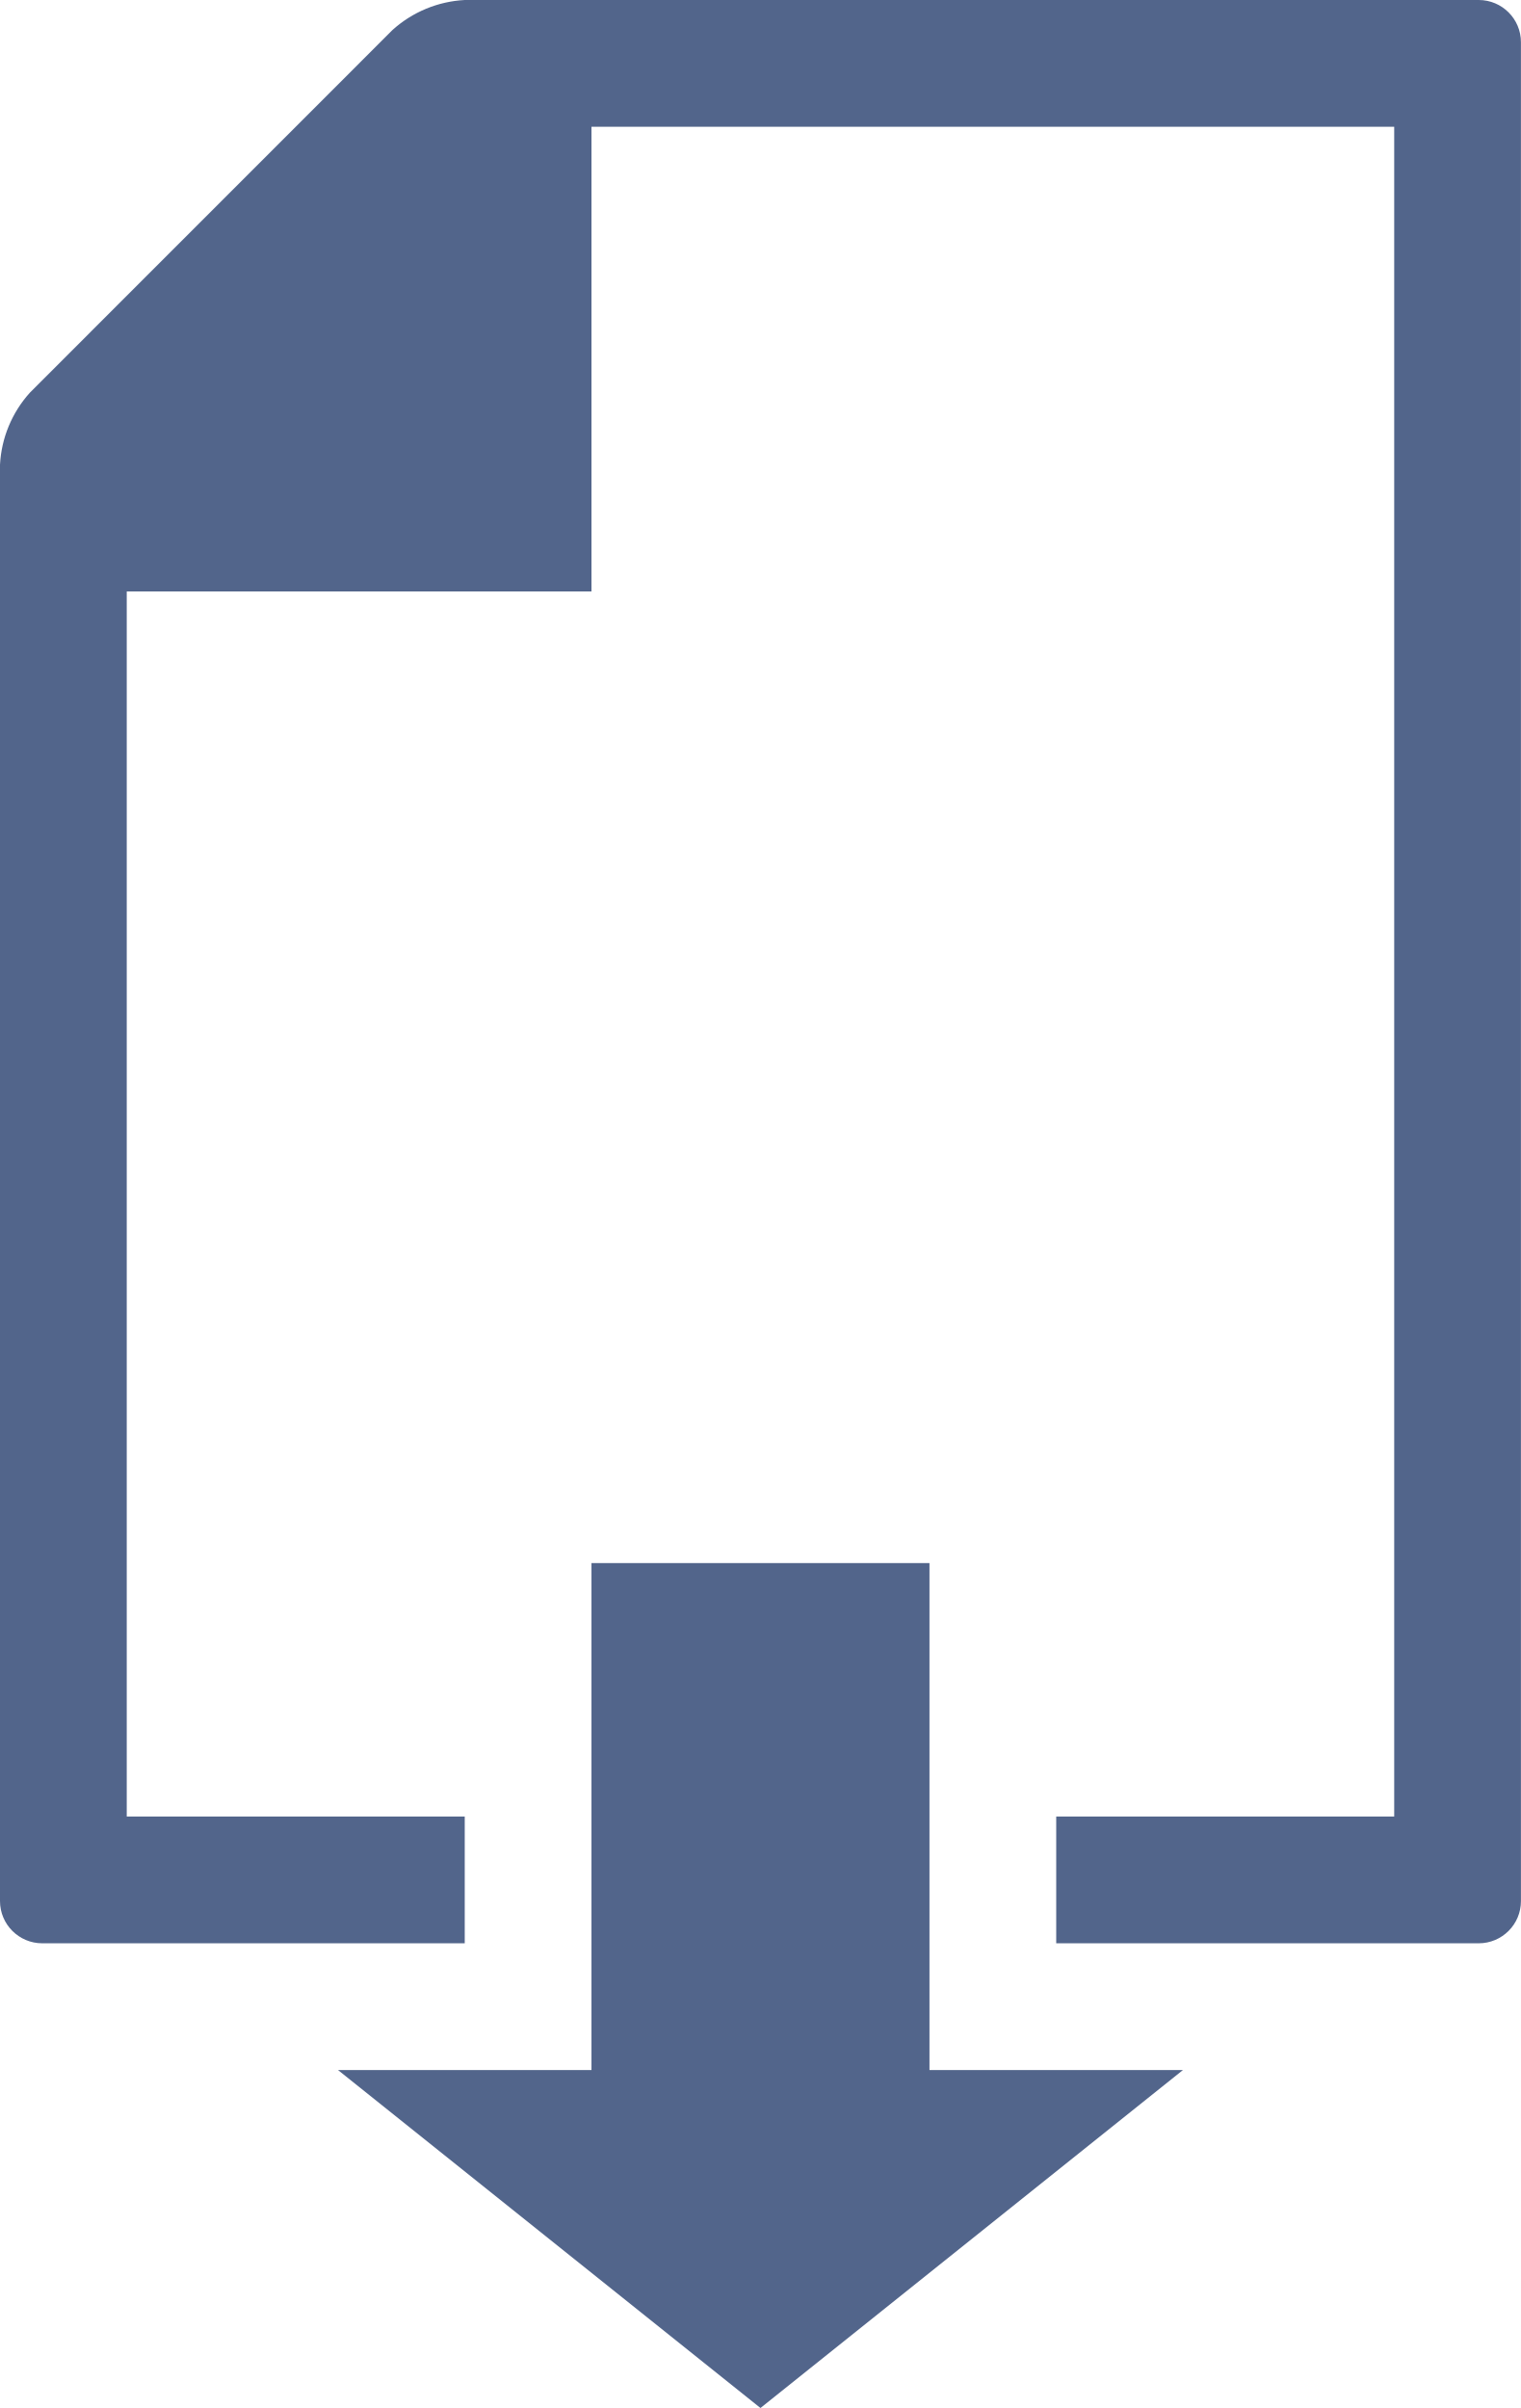
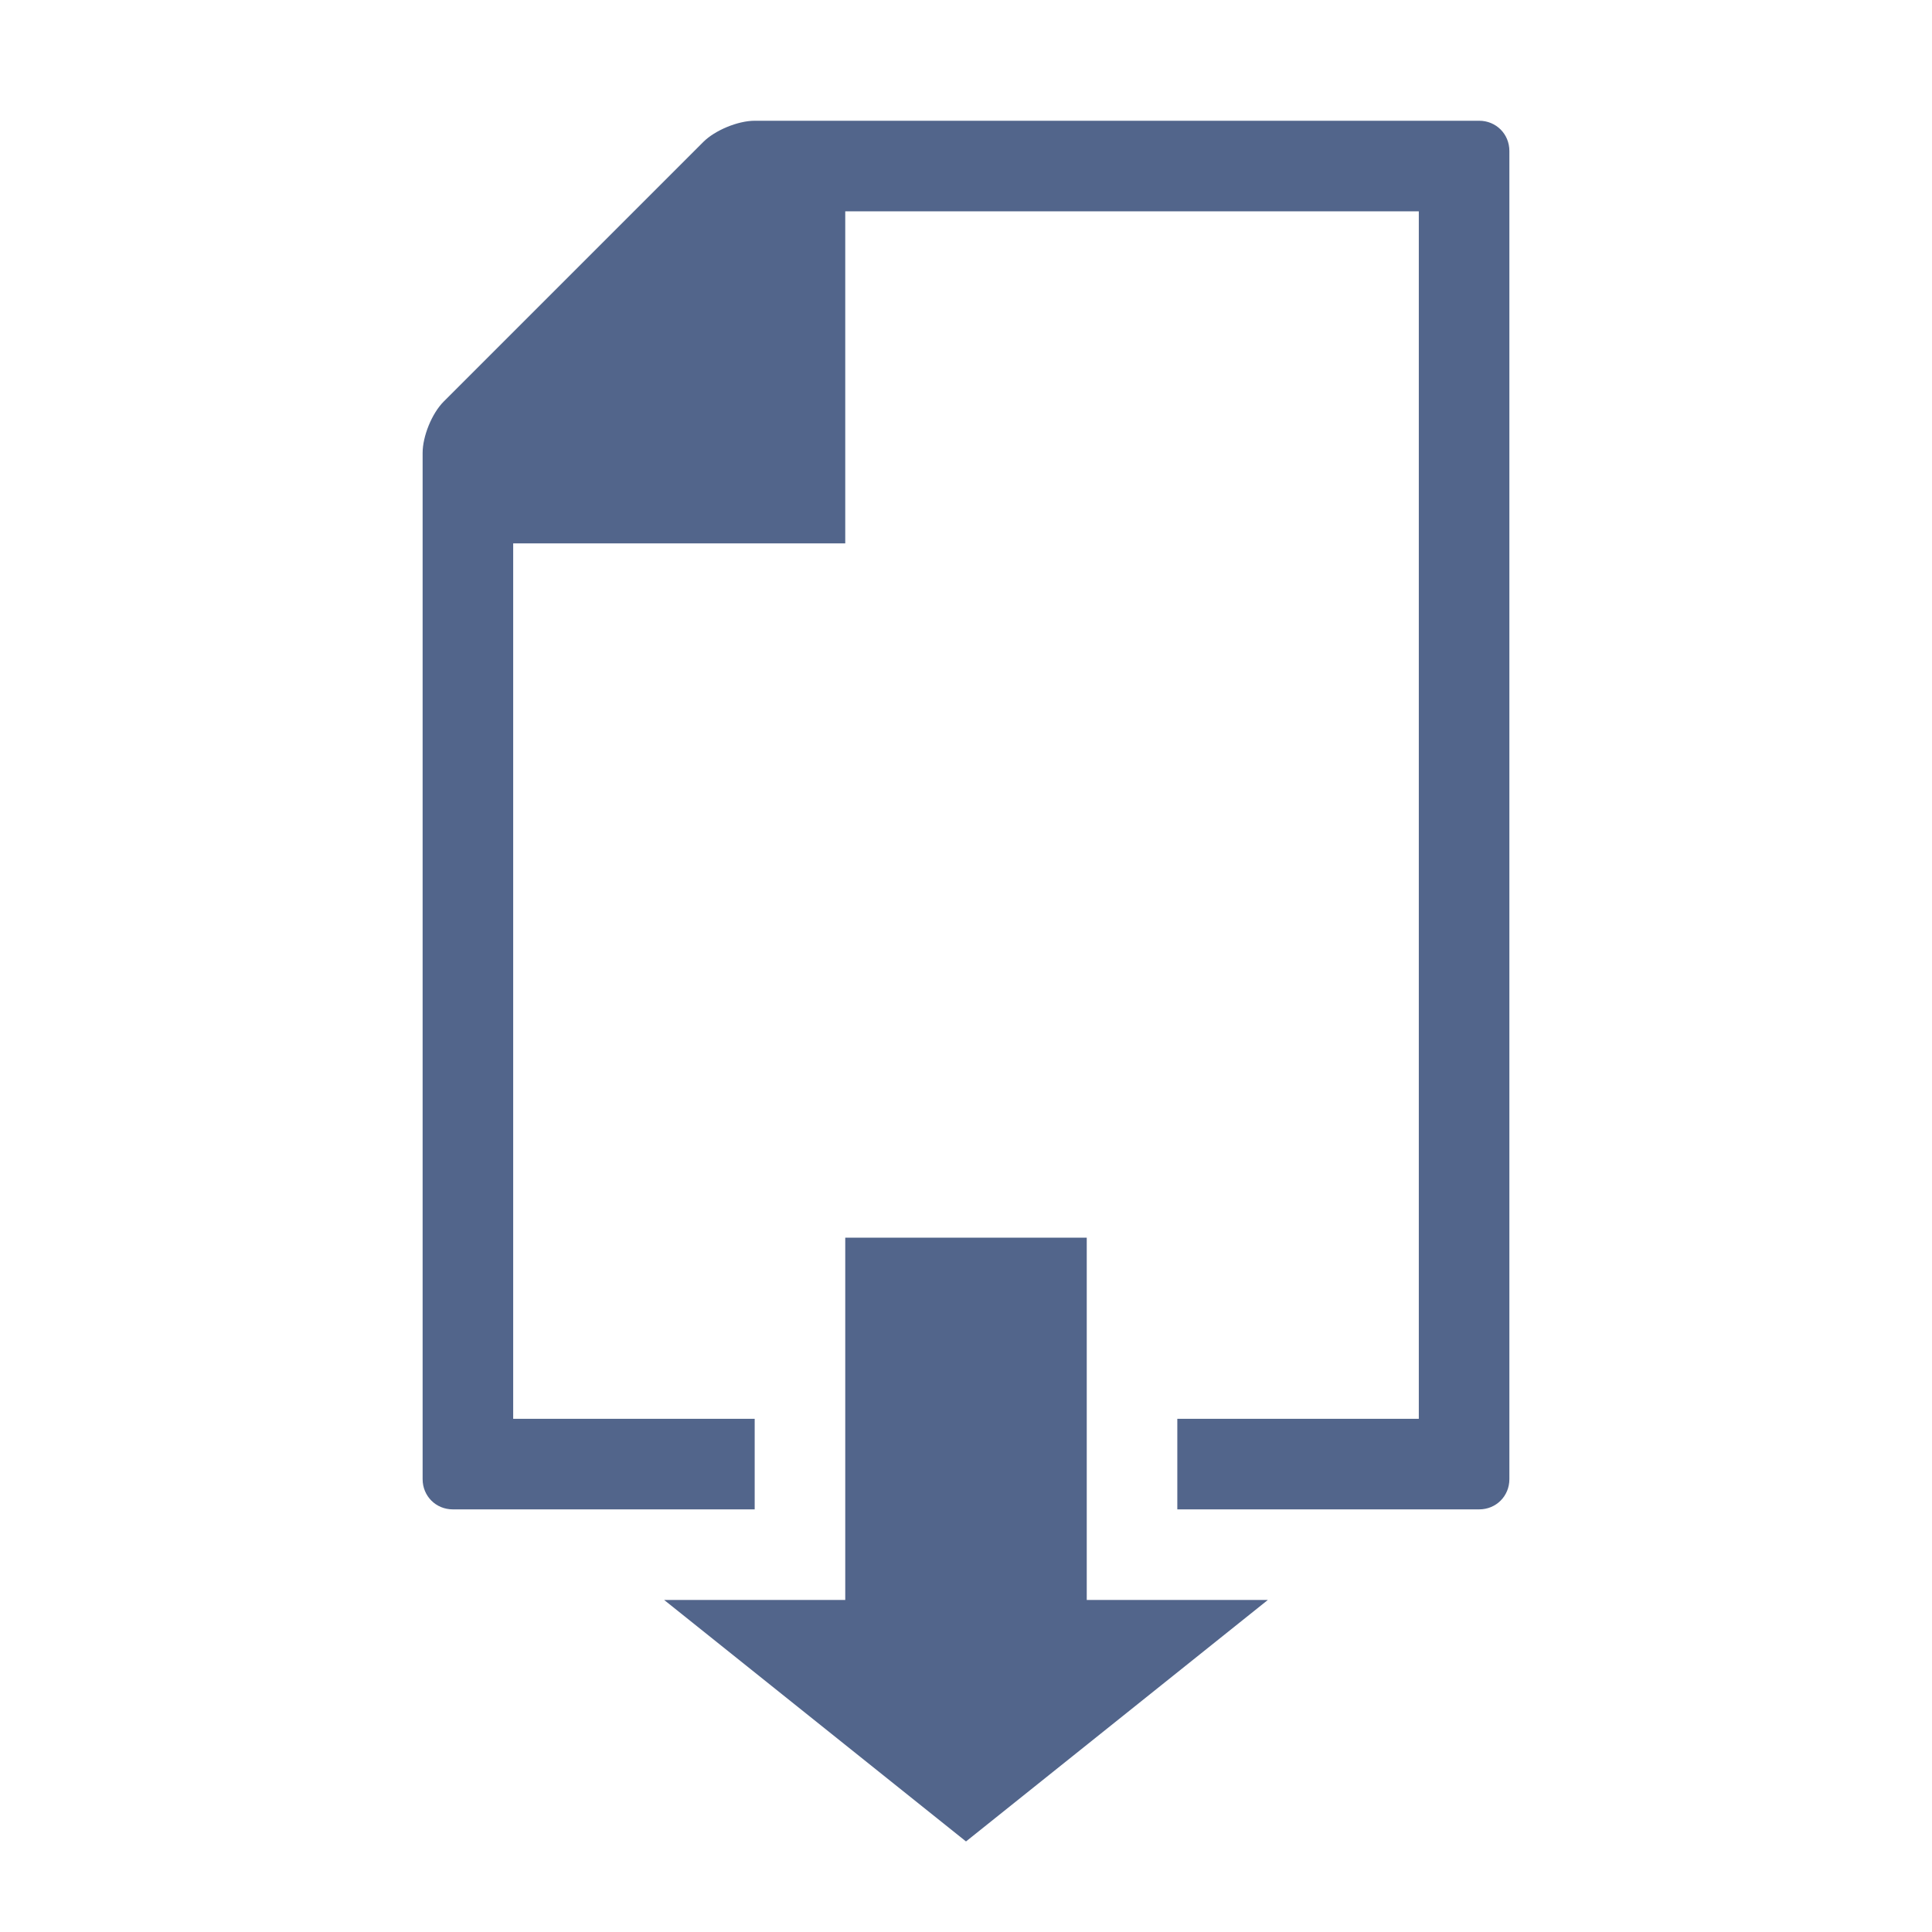
- <svg xmlns="http://www.w3.org/2000/svg" id="Layer_1" data-name="Layer 1" viewBox="0 0 180 285">
-   <defs>
-     <style>.cls-1{fill:none;}.cls-2{clip-path:url(#clip-path);}.cls-3{fill:#52658b;}</style>
-     <clipPath id="clip-path" transform="translate(-70 -20)">
-       <rect class="cls-1" x="70" y="20" width="180" height="285" />
+ <svg xmlns="http://www.w3.org/2000/svg" xmlns:xlink="http://www.w3.org/1999/xlink" version="1.1" id="Layer_1" x="0px" y="0px" viewBox="0 0 320 320" style="enable-background:new 0 0 320 320;" xml:space="preserve">
+   <style type="text/css">
+ 	.st0{clip-path:url(#SVGID_00000058559392277229807500000005939351018086693304_);fill:#52658B;}
+ 	.st1{fill:#52658B;}
+ 	.st2{fill:none;}
+ </style>
+   <g>
+     <defs>
+       <rect id="SVGID_1_" x="70" y="20" width="180" height="285" />
+     </defs>
+     <clipPath id="SVGID_00000147934200823766748880000006925454806624082828_">
+       <use xlink:href="#SVGID_1_" style="overflow:visible;" />
    </clipPath>
-   </defs>
-   <g class="cls-2">
-     <path class="cls-3" d="M250,245V25a5,5,0,0,0-5-5H125a13.85,13.85,0,0,0-8.54,3.54L73.54,66.47A13.8,13.8,0,0,0,70,75V245a5,5,0,0,0,5,5h50V235H85V90h55V35h95V235H195v15h50a5,5,0,0,0,5-5" transform="translate(-70 -20)" />
+     <path style="clip-path:url(#SVGID_00000147934200823766748880000006925454806624082828_);fill:#52658B;" d="M250,245V25   c0-2.8-2.2-5-5-5H140h-10.2H125c-2.8,0-6.6,1.6-8.5,3.5L73.5,66.5c-2,2-3.5,5.8-3.5,8.5v7.7V90v155c0,2.8,2.2,5,5,5h50v-15H85V90   h55V35h95v200h-40v15h50C247.8,250,250,247.8,250,245" />
  </g>
-   <polygon class="cls-3" points="70 185 70 245 40 245 90 285 140 245 110 245 110 185 70 185" />
+   <polygon class="st1" points="140,205 140,265 110,265 160,305 210,265 180,265 180,205 " />
+   <rect x="0" class="st2" width="320" height="320" />
</svg>
